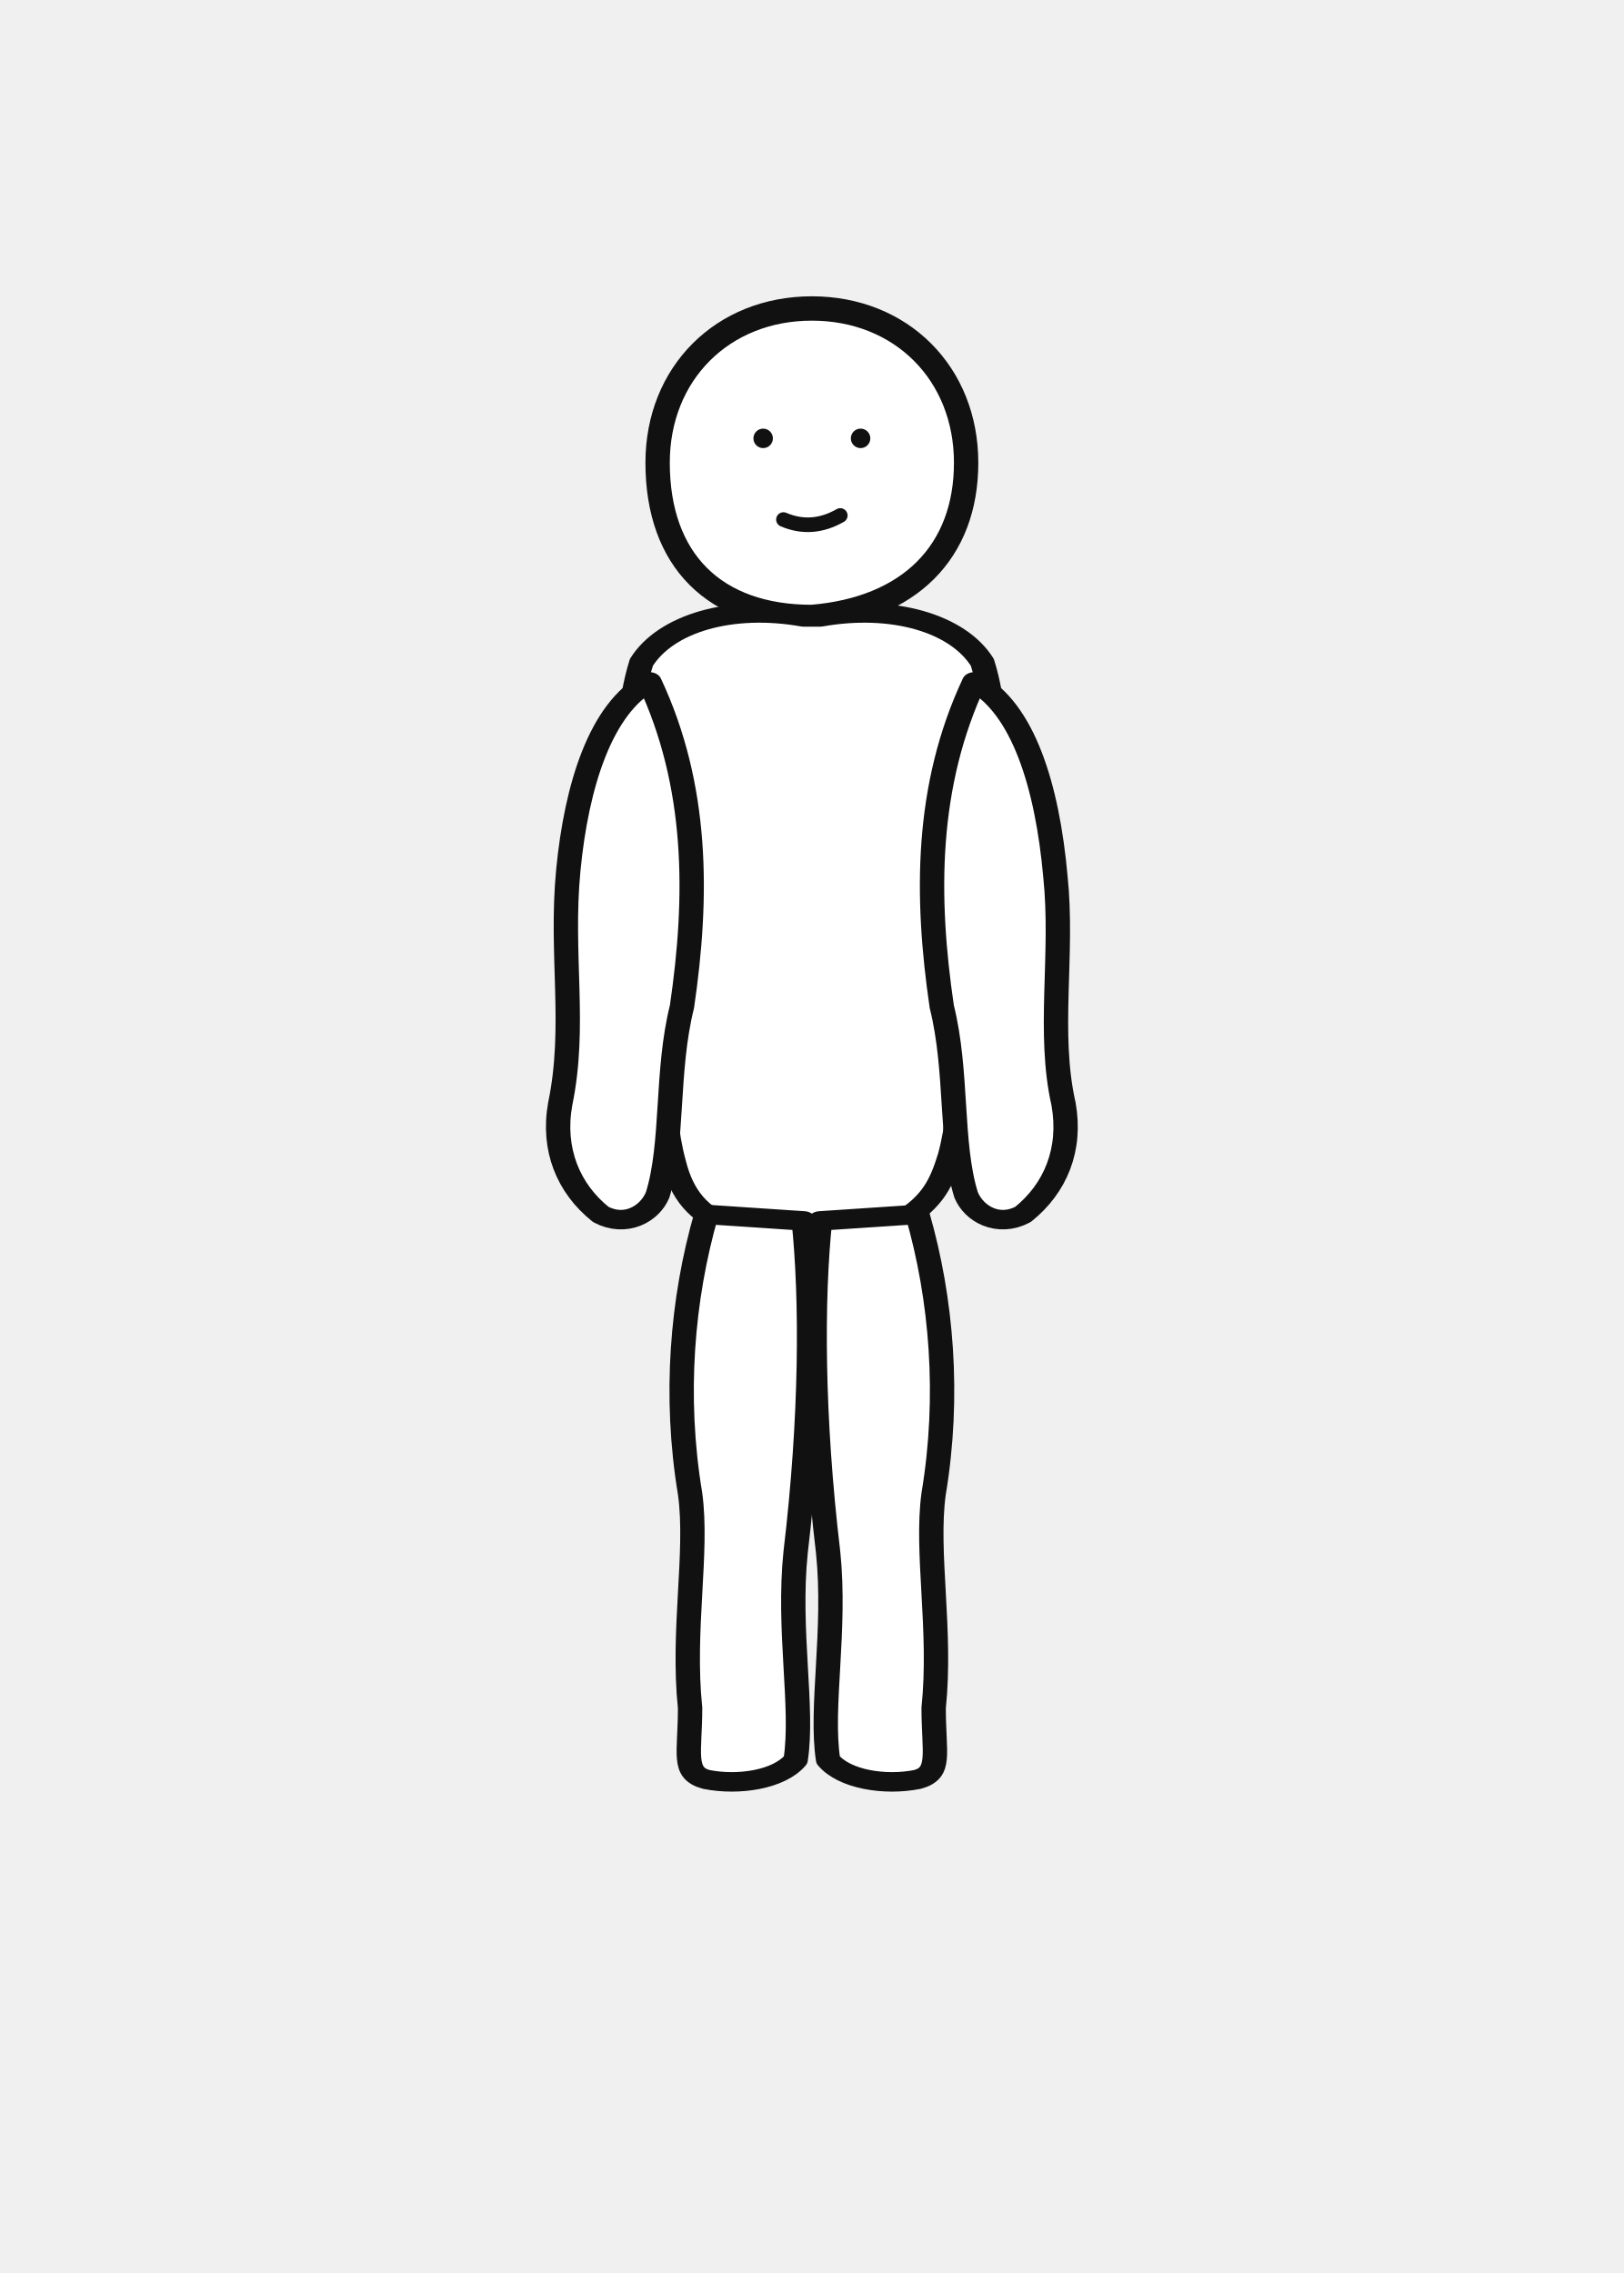
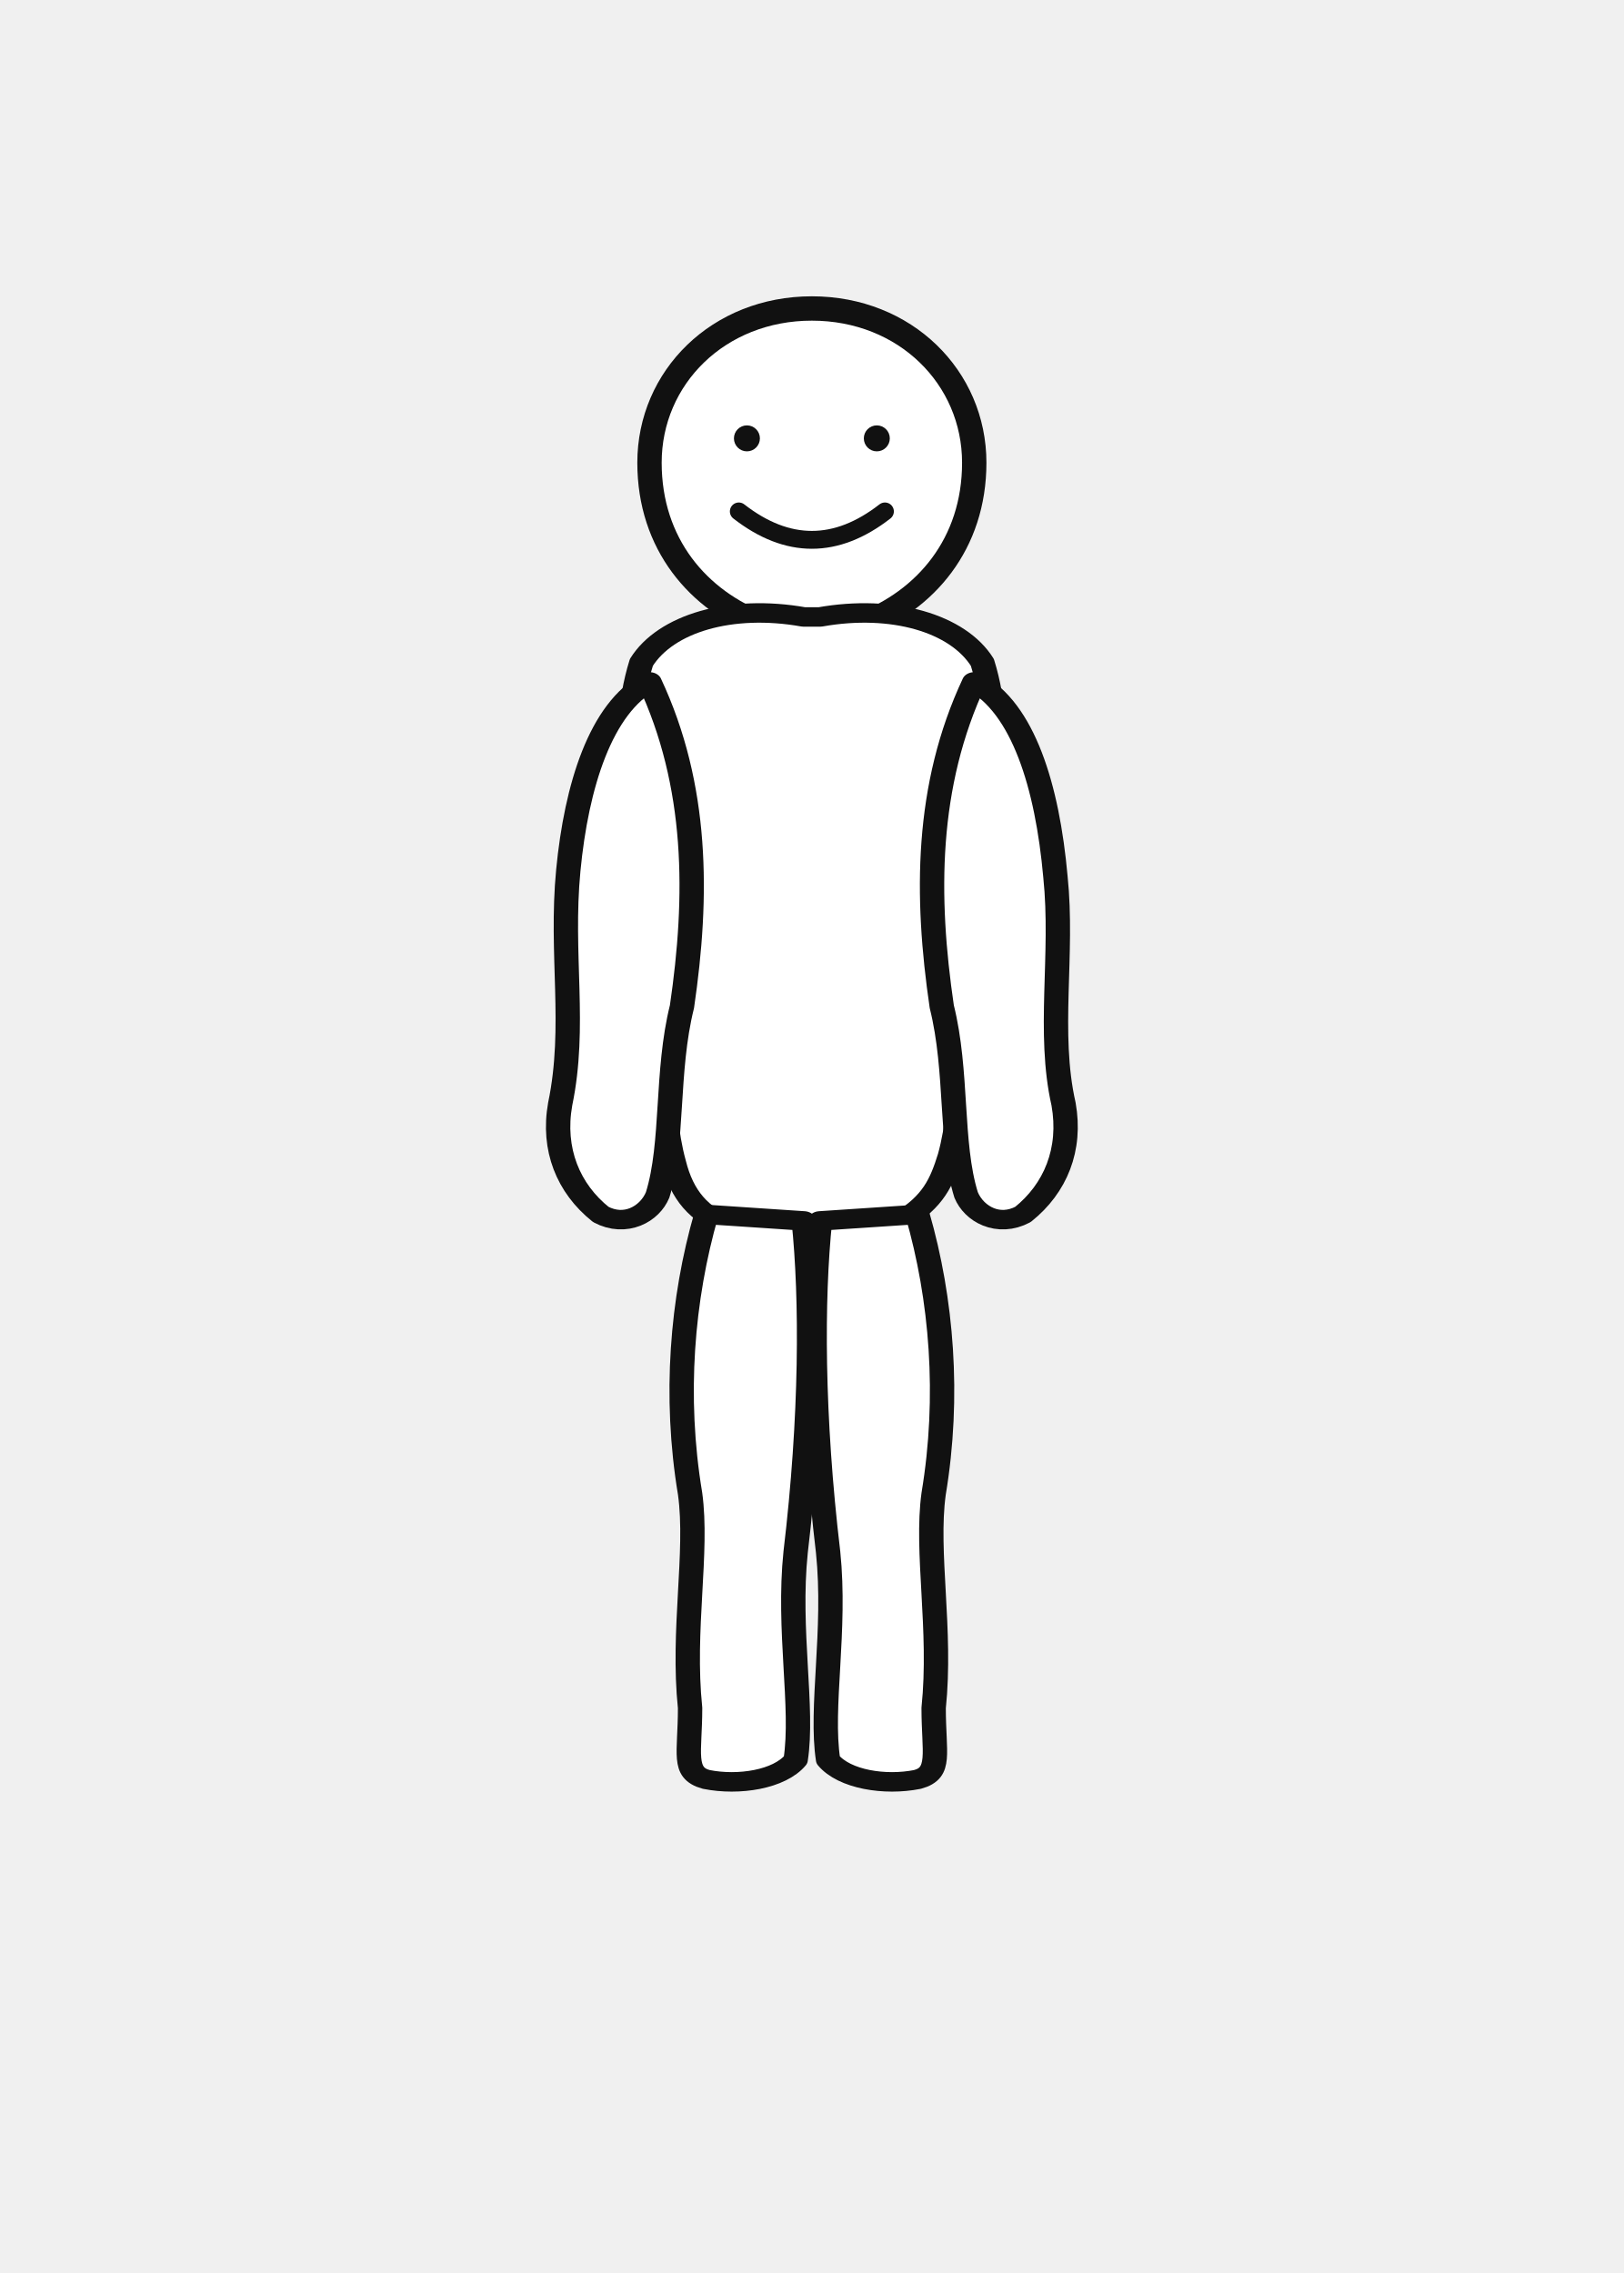
<svg xmlns="http://www.w3.org/2000/svg" viewBox="0 0 200 280">
  <g id="danbaek-stage0" fill="#fff" stroke="#111" stroke-width="3" stroke-linecap="round" stroke-linejoin="round">
    <g id="head">
-       <path d="M100 38 C111 38 119 46 119 57 C119 68 112 75 100 76 C88 76 81 69 81 57 C81 46 89 38 100 38 Z" />
+       <path d="M100 38 C111.5 38 120 46.5 120 57 C120 67 114 74 106 77 C103 78.5 101 79 100 79 C99 79 97 78.5 94 77 C86 74 80 67 80 57 C80 46.5 88.5 38 100 38 Z" />
    </g>
    <g id="body-proportions" transform="translate(0 76) scale(1 .8) translate(0 -76)">
      <g id="torso-base">
        <path d="M99 76 C90 74 82 77 79 83 C76 95 78 111 80 126 C82 139 81 151 83 160 C84 165 86 168 90 170 C95 172 105 172 111 169 C115 166 116 163 117 159 C119 150 118 139 120 126 C122 111 124 95 121 83 C118 77 110 74 101 76 Z" />
      </g>
      <g id="arm-left">
        <path d="M80 86 C74 90 71 102 70 115 C69 128 71 139 69 151 C68 158 70 164 74 168 C77 170 80 168 81 165 C83 157 82 146 84 136 C86 119 86 102 80 86 Z" />
      </g>
      <g id="arm-right">
        <path d="M120 86 C126 90 129 102 130 116 C131 128 129 140 131 151 C132 158 130 164 126 168 C123 170 120 168 119 165 C117 157 118 146 116 136 C114 119 114 102 120 86 Z" />
      </g>
      <g id="leg-left">
        <path d="M87 168 C84 181 83 196 85 211 C86 220 84 232 85 244 C85 251 84 254 87 255 C91 256 96 255 98 252 C99 244 97 232 98 220 C100 199 100 181 99 169 Z" />
      </g>
      <g id="leg-right">
        <path d="M113 168 C116 181 117 196 115 211 C114 220 116 232 115 244 C115 251 116 254 113 255 C109 256 104 255 102 252 C101 244 103 232 102 220 C100 199 100 181 101 169 Z" />
      </g>
    </g>
  </g>
  <g id="face" fill="#111">
-     <circle id="eye-left" cx="94" cy="54" r="1.2" />
-     <circle id="eye-right" cx="106" cy="54" r="1.2" />
+     <circle id="eye-left" cx="92" cy="54" r="1.6" />
+     <circle id="eye-right" cx="108" cy="54" r="1.6" />
  </g>
-   <path id="mouth" d="M96.5 64 Q100 65.5 103.5 63.5" fill="none" stroke="#111" stroke-width="1.8" stroke-linecap="round" />
+   <path id="mouth" d="M91 63 Q100 70 109 63" fill="none" stroke="#111" stroke-width="2.2" stroke-linecap="round" />
</svg>
